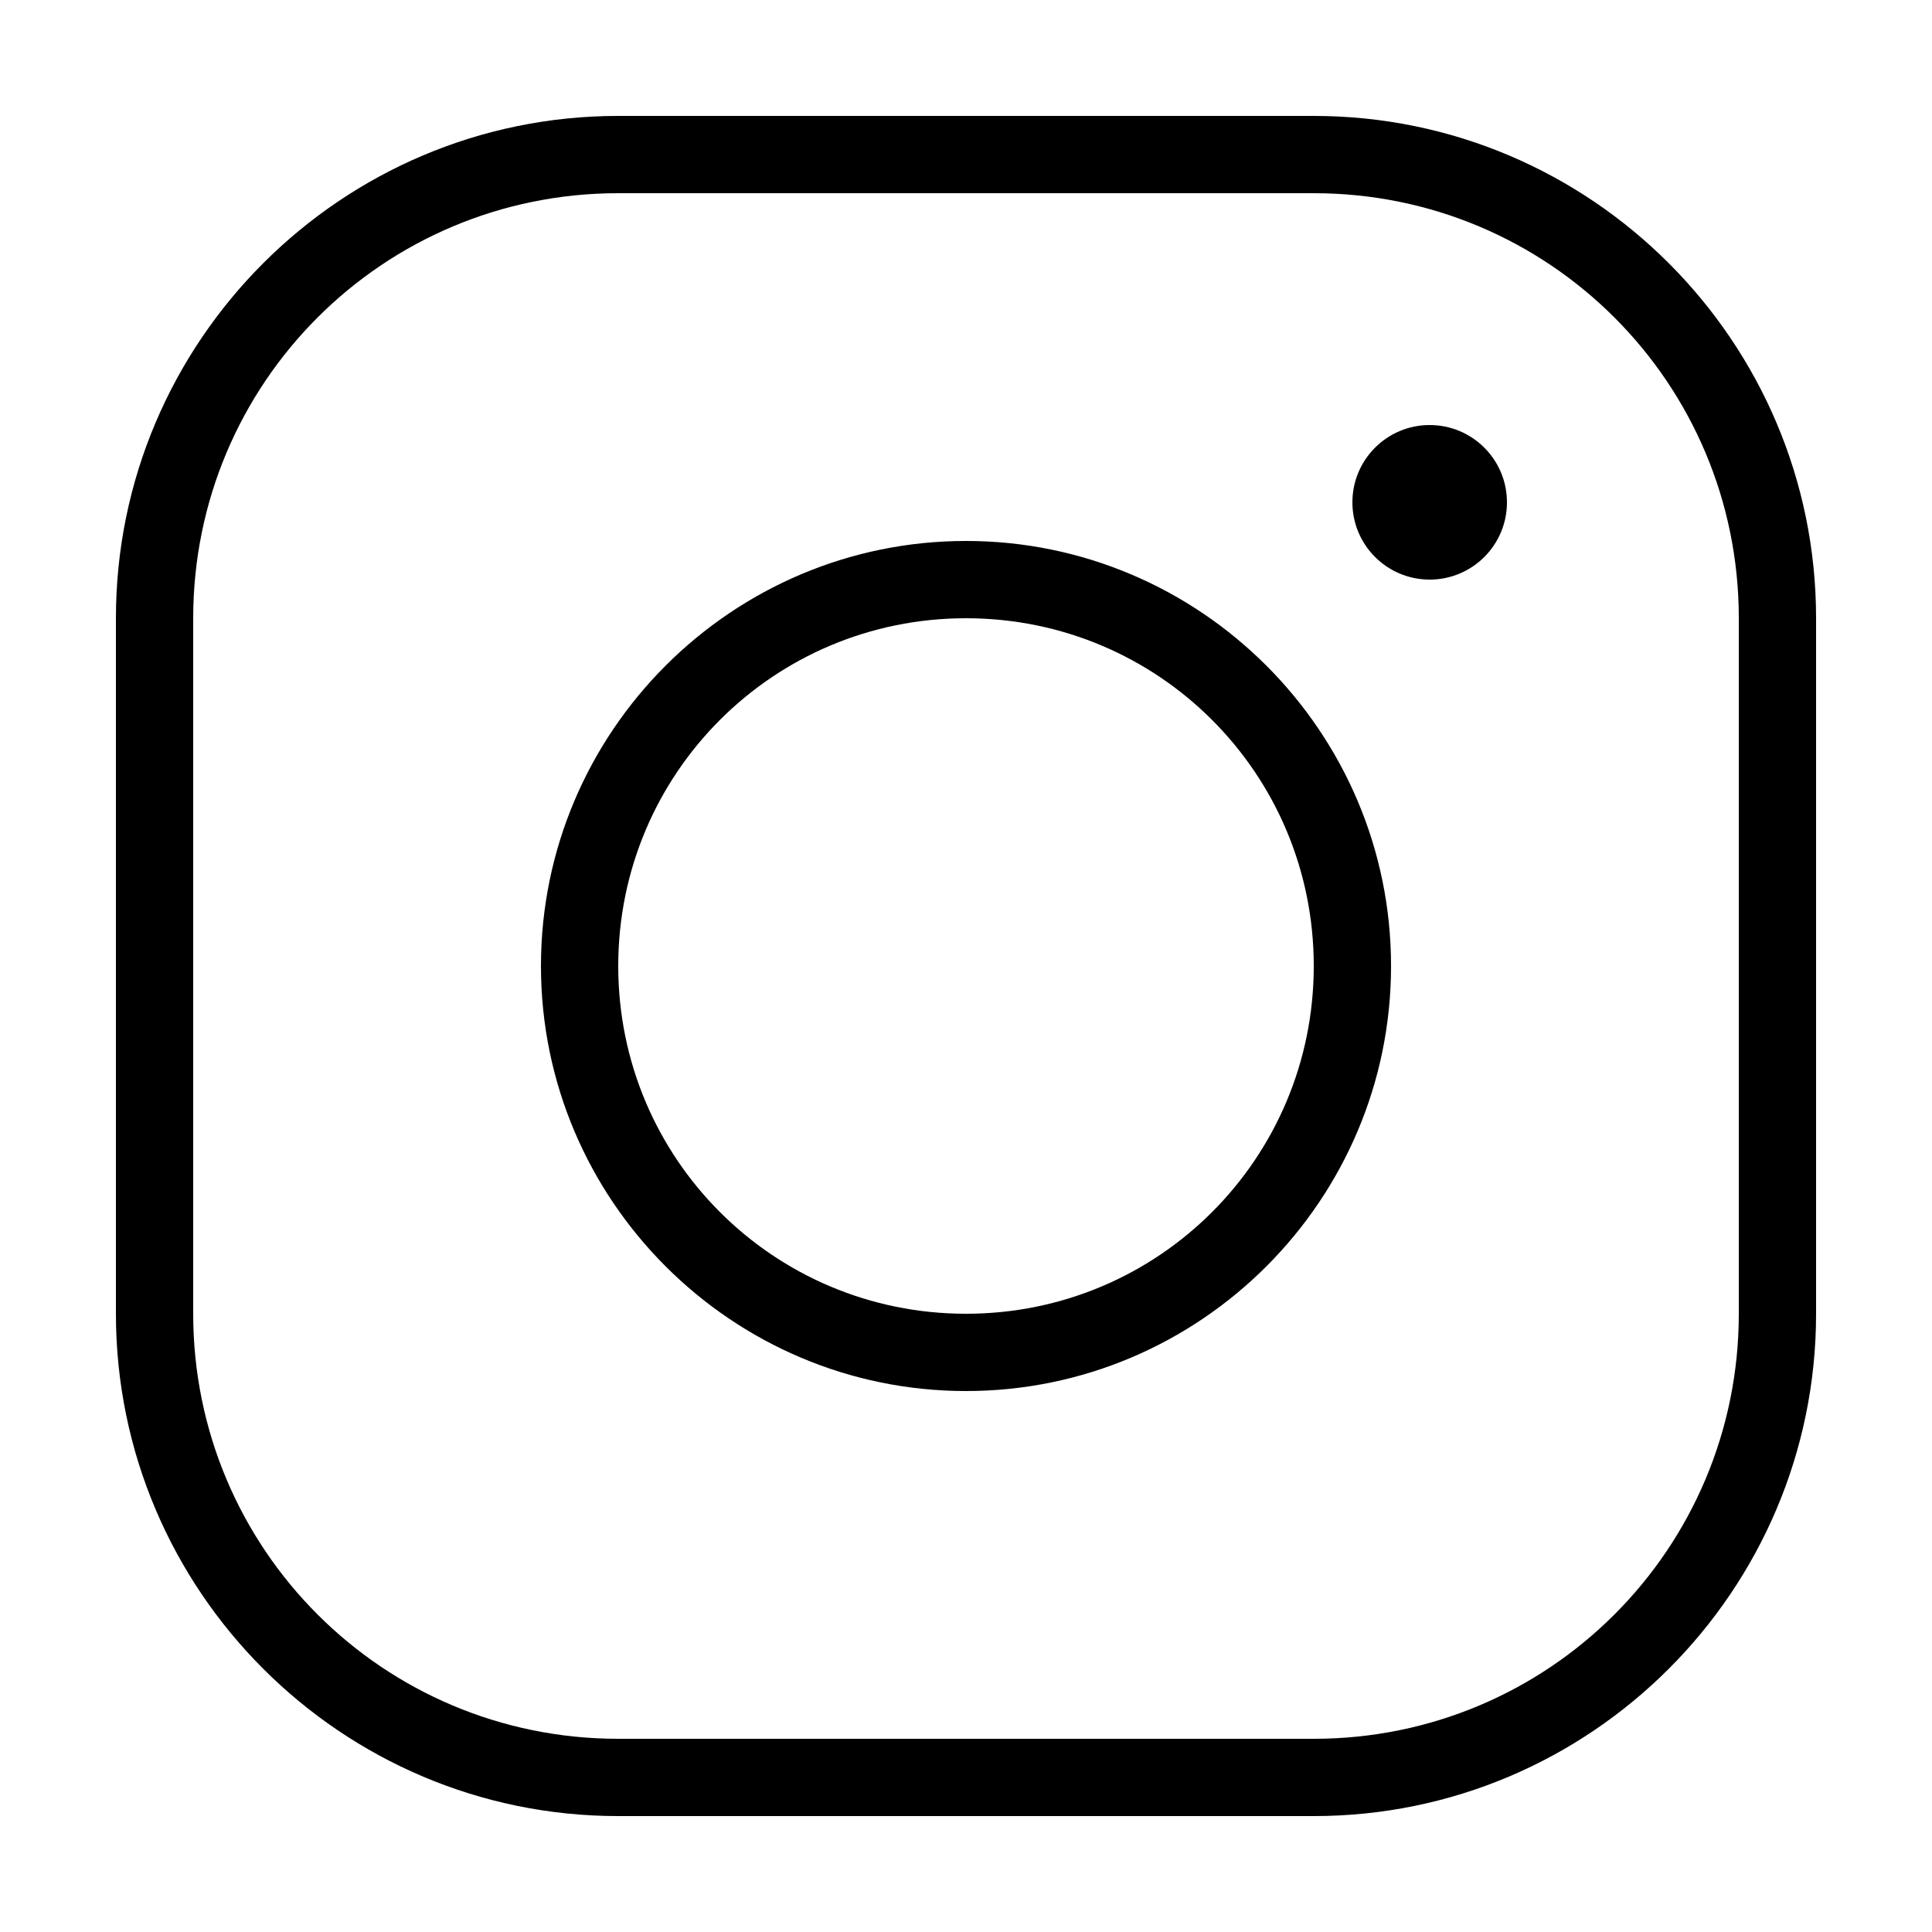
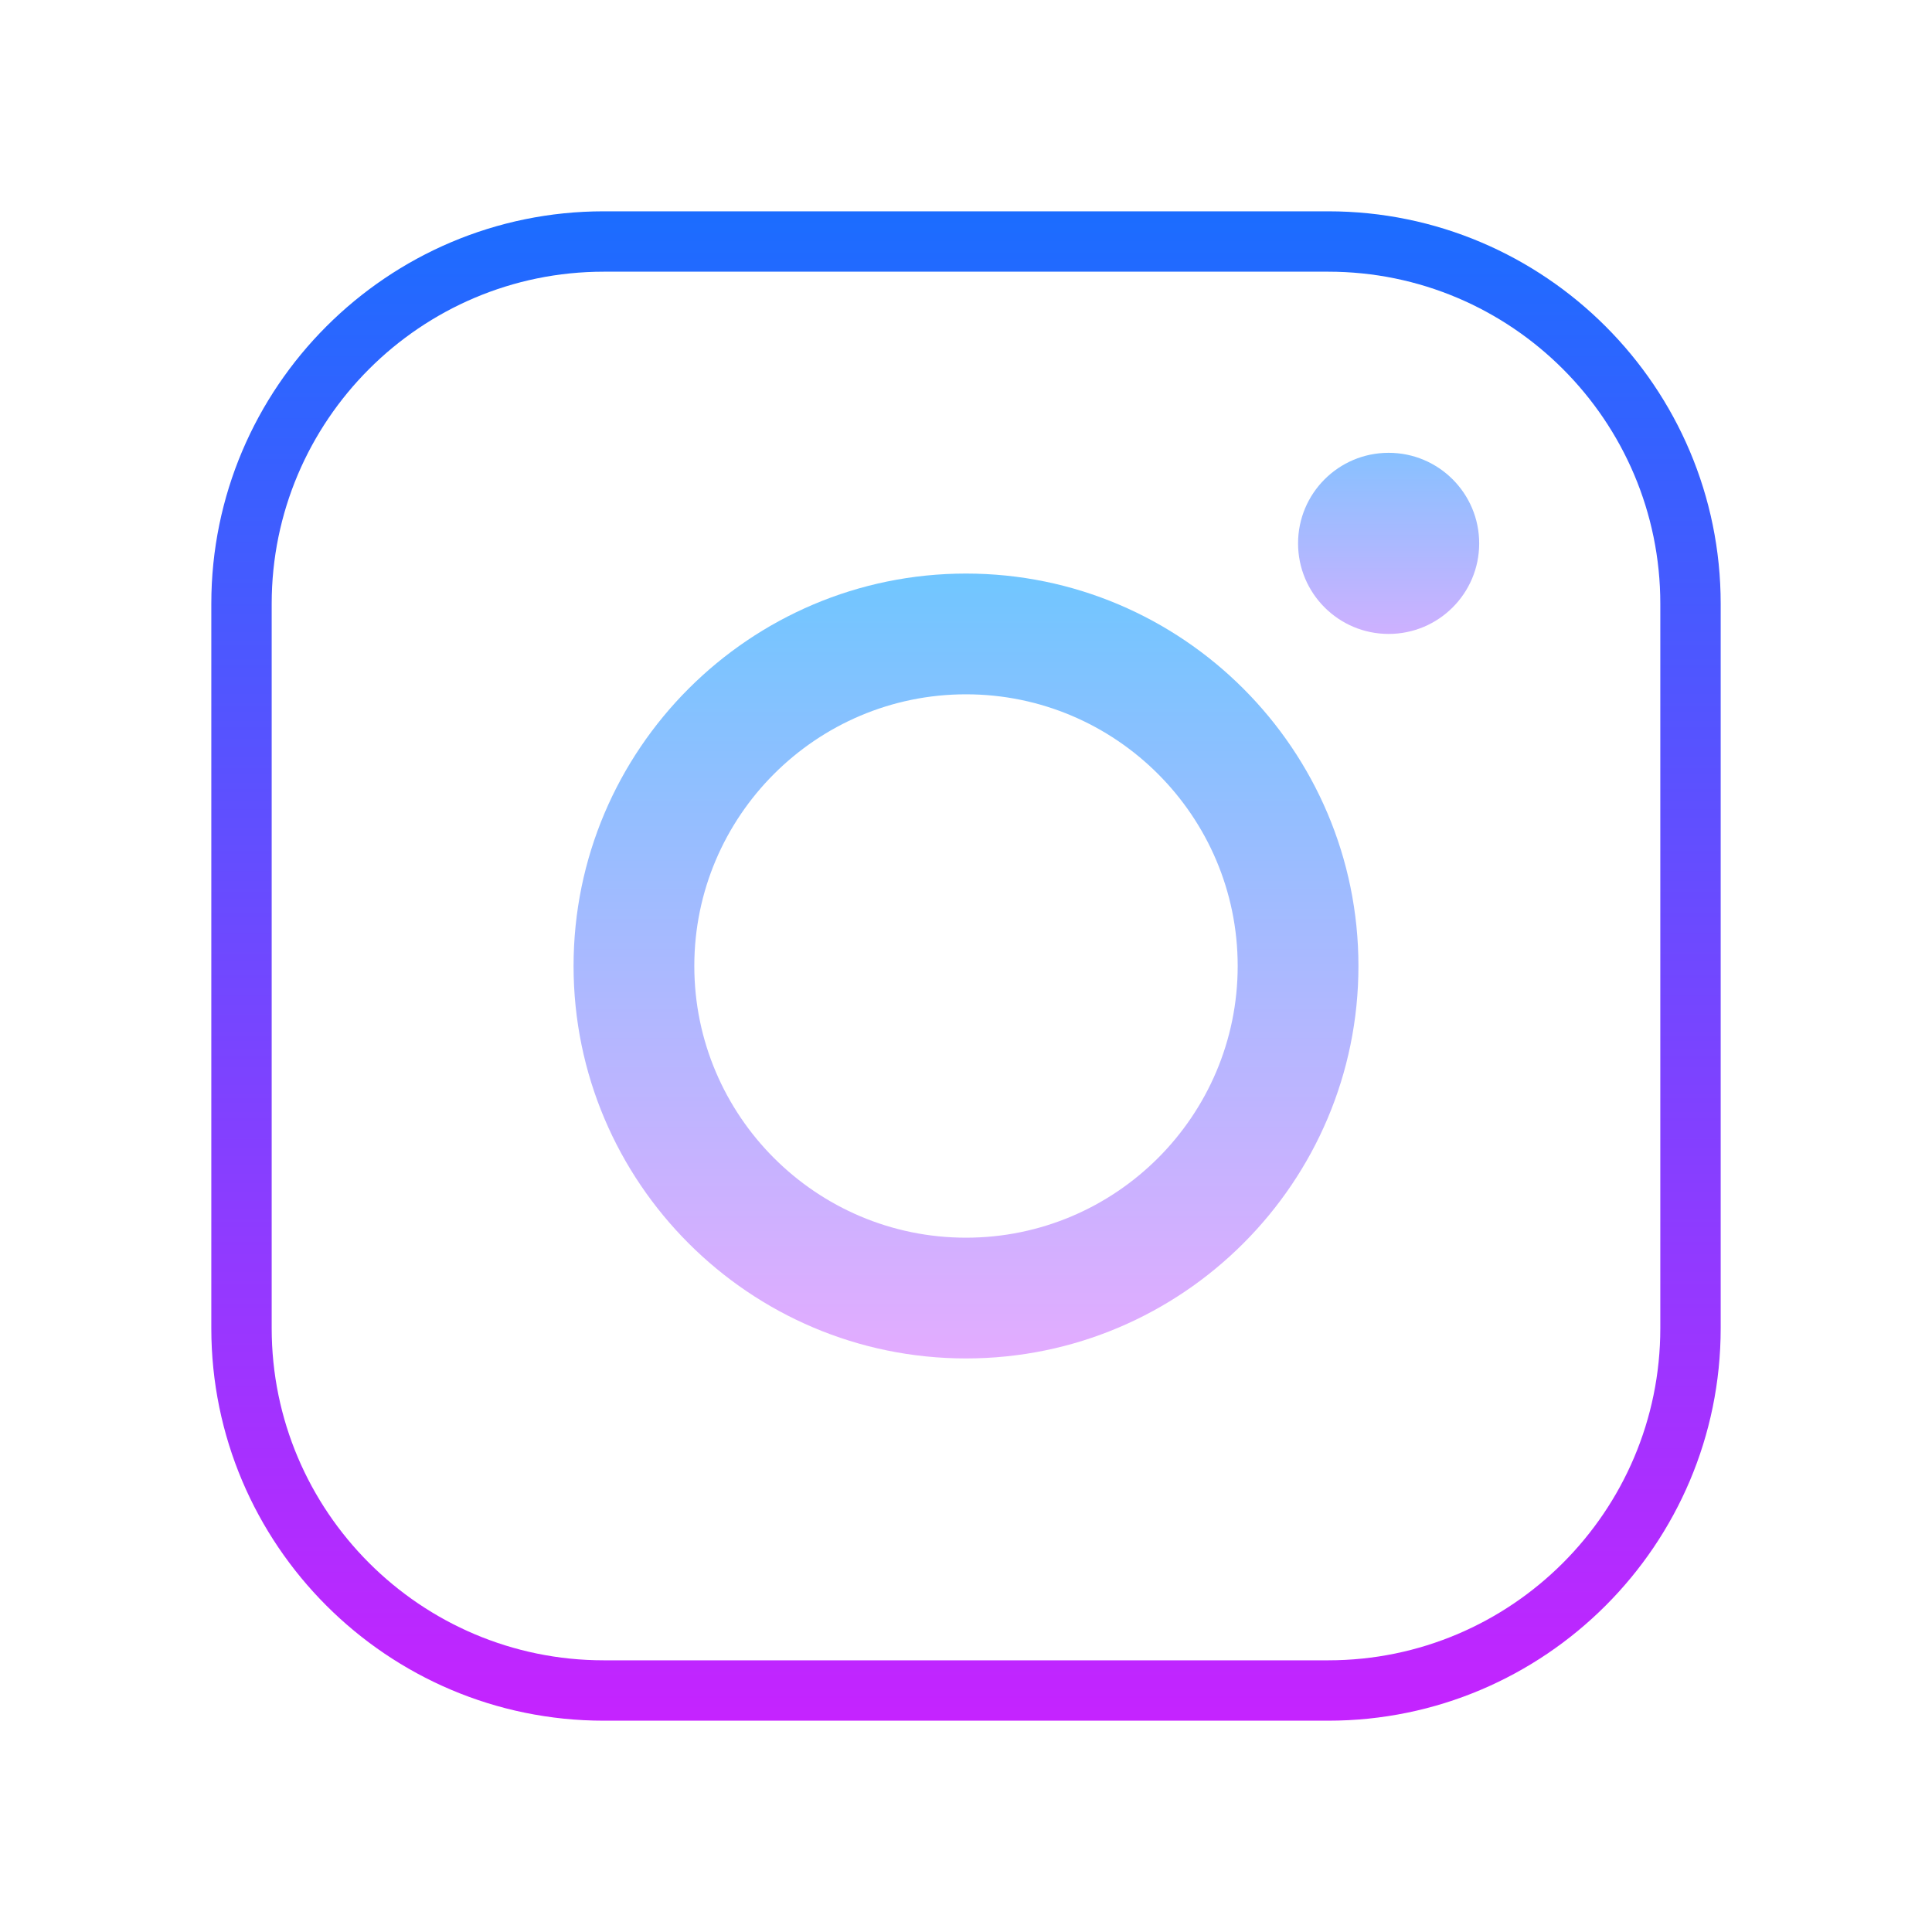
- <svg xmlns="http://www.w3.org/2000/svg" fill="#000000" viewBox="0 0 50 50" width="50px" height="50px">
-   <path d="M 16 3 C 8.832 3 3 8.832 3 16 L 3 34 C 3 41.168 8.832 47 16 47 L 34 47 C 41.168 47 47 41.168 47 34 L 47 16 C 47 8.832 41.168 3 34 3 L 16 3 z M 16 5 L 34 5 C 40.086 5 45 9.914 45 16 L 45 34 C 45 40.086 40.086 45 34 45 L 16 45 C 9.914 45 5 40.086 5 34 L 5 16 C 5 9.914 9.914 5 16 5 z M 37 11 A 2 2 0 0 0 35 13 A 2 2 0 0 0 37 15 A 2 2 0 0 0 39 13 A 2 2 0 0 0 37 11 z M 25 14 C 18.937 14 14 18.937 14 25 C 14 31.063 18.937 36 25 36 C 31.063 36 36 31.063 36 25 C 36 18.937 31.063 14 25 14 z M 25 16 C 29.982 16 34 20.018 34 25 C 34 29.982 29.982 34 25 34 C 20.018 34 16 29.982 16 25 C 16 20.018 20.018 16 25 16 z" />
+ <svg xmlns="http://www.w3.org/2000/svg" viewBox="0 0 64 64" width="256px" height="256px">
+   <linearGradient id="jm_nAfYbxsVmTlYr5N4x9a" x1="32" x2="32" y1="6.667" y2="57.872" gradientUnits="userSpaceOnUse" spreadMethod="reflect">
+     <stop offset="0" stop-color="#1a6dff" />
+     <stop offset="1" stop-color="#c822ff" />
+   </linearGradient>
+   <path fill="url(#jm_nAfYbxsVmTlYr5N4x9a)" d="M44,57H20c-7.168,0-13-5.832-13-13V20c0-7.168,5.832-13,13-13h24c7.168,0,13,5.832,13,13v24 C57,51.168,51.168,57,44,57z M20,9C13.935,9,9,13.935,9,20v24c0,6.065,4.935,11,11,11h24c6.065,0,11-4.935,11-11V20 c0-6.065-4.935-11-11-11H20z" />
+   <linearGradient id="jm_nAfYbxsVmTlYr5N4x9b" x1="32" x2="32" y1="18.167" y2="45.679" gradientUnits="userSpaceOnUse" spreadMethod="reflect">
+     <stop offset="0" stop-color="#6dc7ff" />
+     <stop offset="1" stop-color="#e6abff" />
+   </linearGradient>
+   <path fill="url(#jm_nAfYbxsVmTlYr5N4x9b)" d="M32,45c-7.168,0-13-5.832-13-13c0-7.168,5.832-13,13-13c7.168,0,13,5.832,13,13 C45,39.168,39.168,45,32,45z M32,23c-4.962,0-9,4.038-9,9c0,4.963,4.038,9,9,9c4.963,0,9-4.037,9-9C41,27.038,36.963,23,32,23z" />
+   <linearGradient id="jm_nAfYbxsVmTlYr5N4x9c" x1="46" x2="46" y1="12.75" y2="23.049" gradientUnits="userSpaceOnUse" spreadMethod="reflect">
+     <stop offset="0" stop-color="#6dc7ff" />
+     <stop offset="1" stop-color="#e6abff" />
+   </linearGradient>
+   <path fill="url(#jm_nAfYbxsVmTlYr5N4x9c)" d="M46 15A3 3 0 1 0 46 21A3 3 0 1 0 46 15Z" />
</svg>
